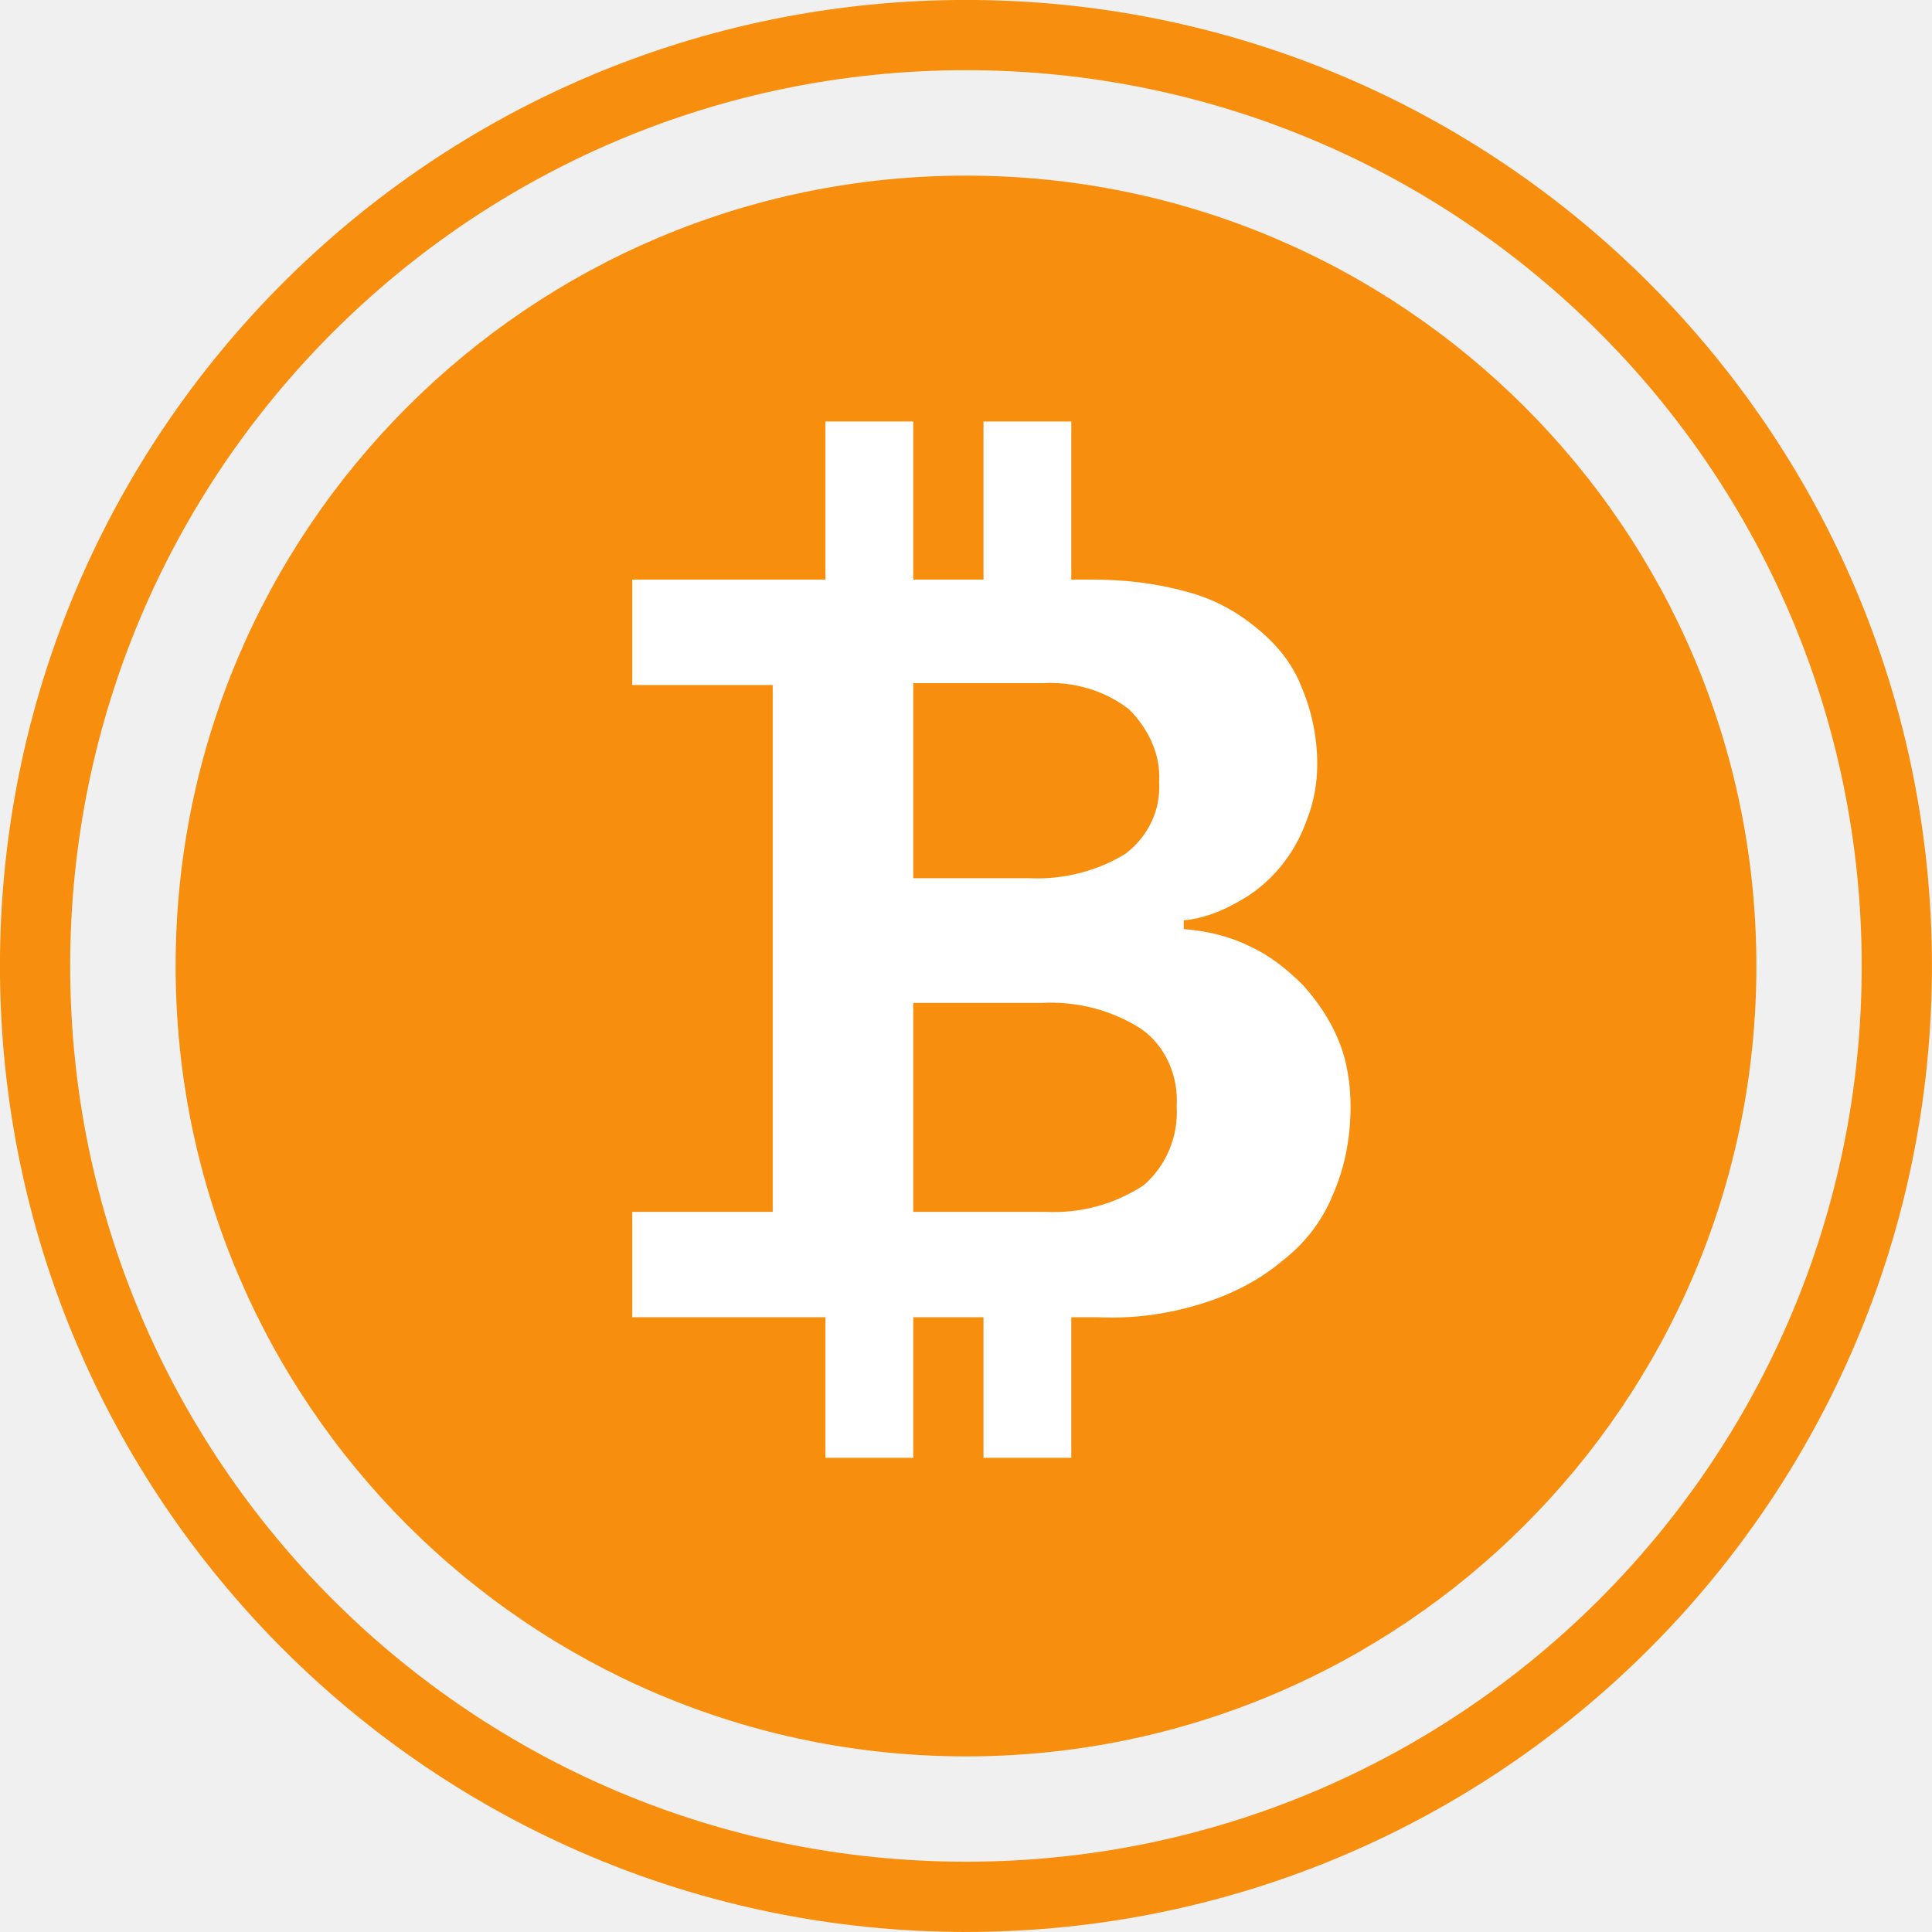
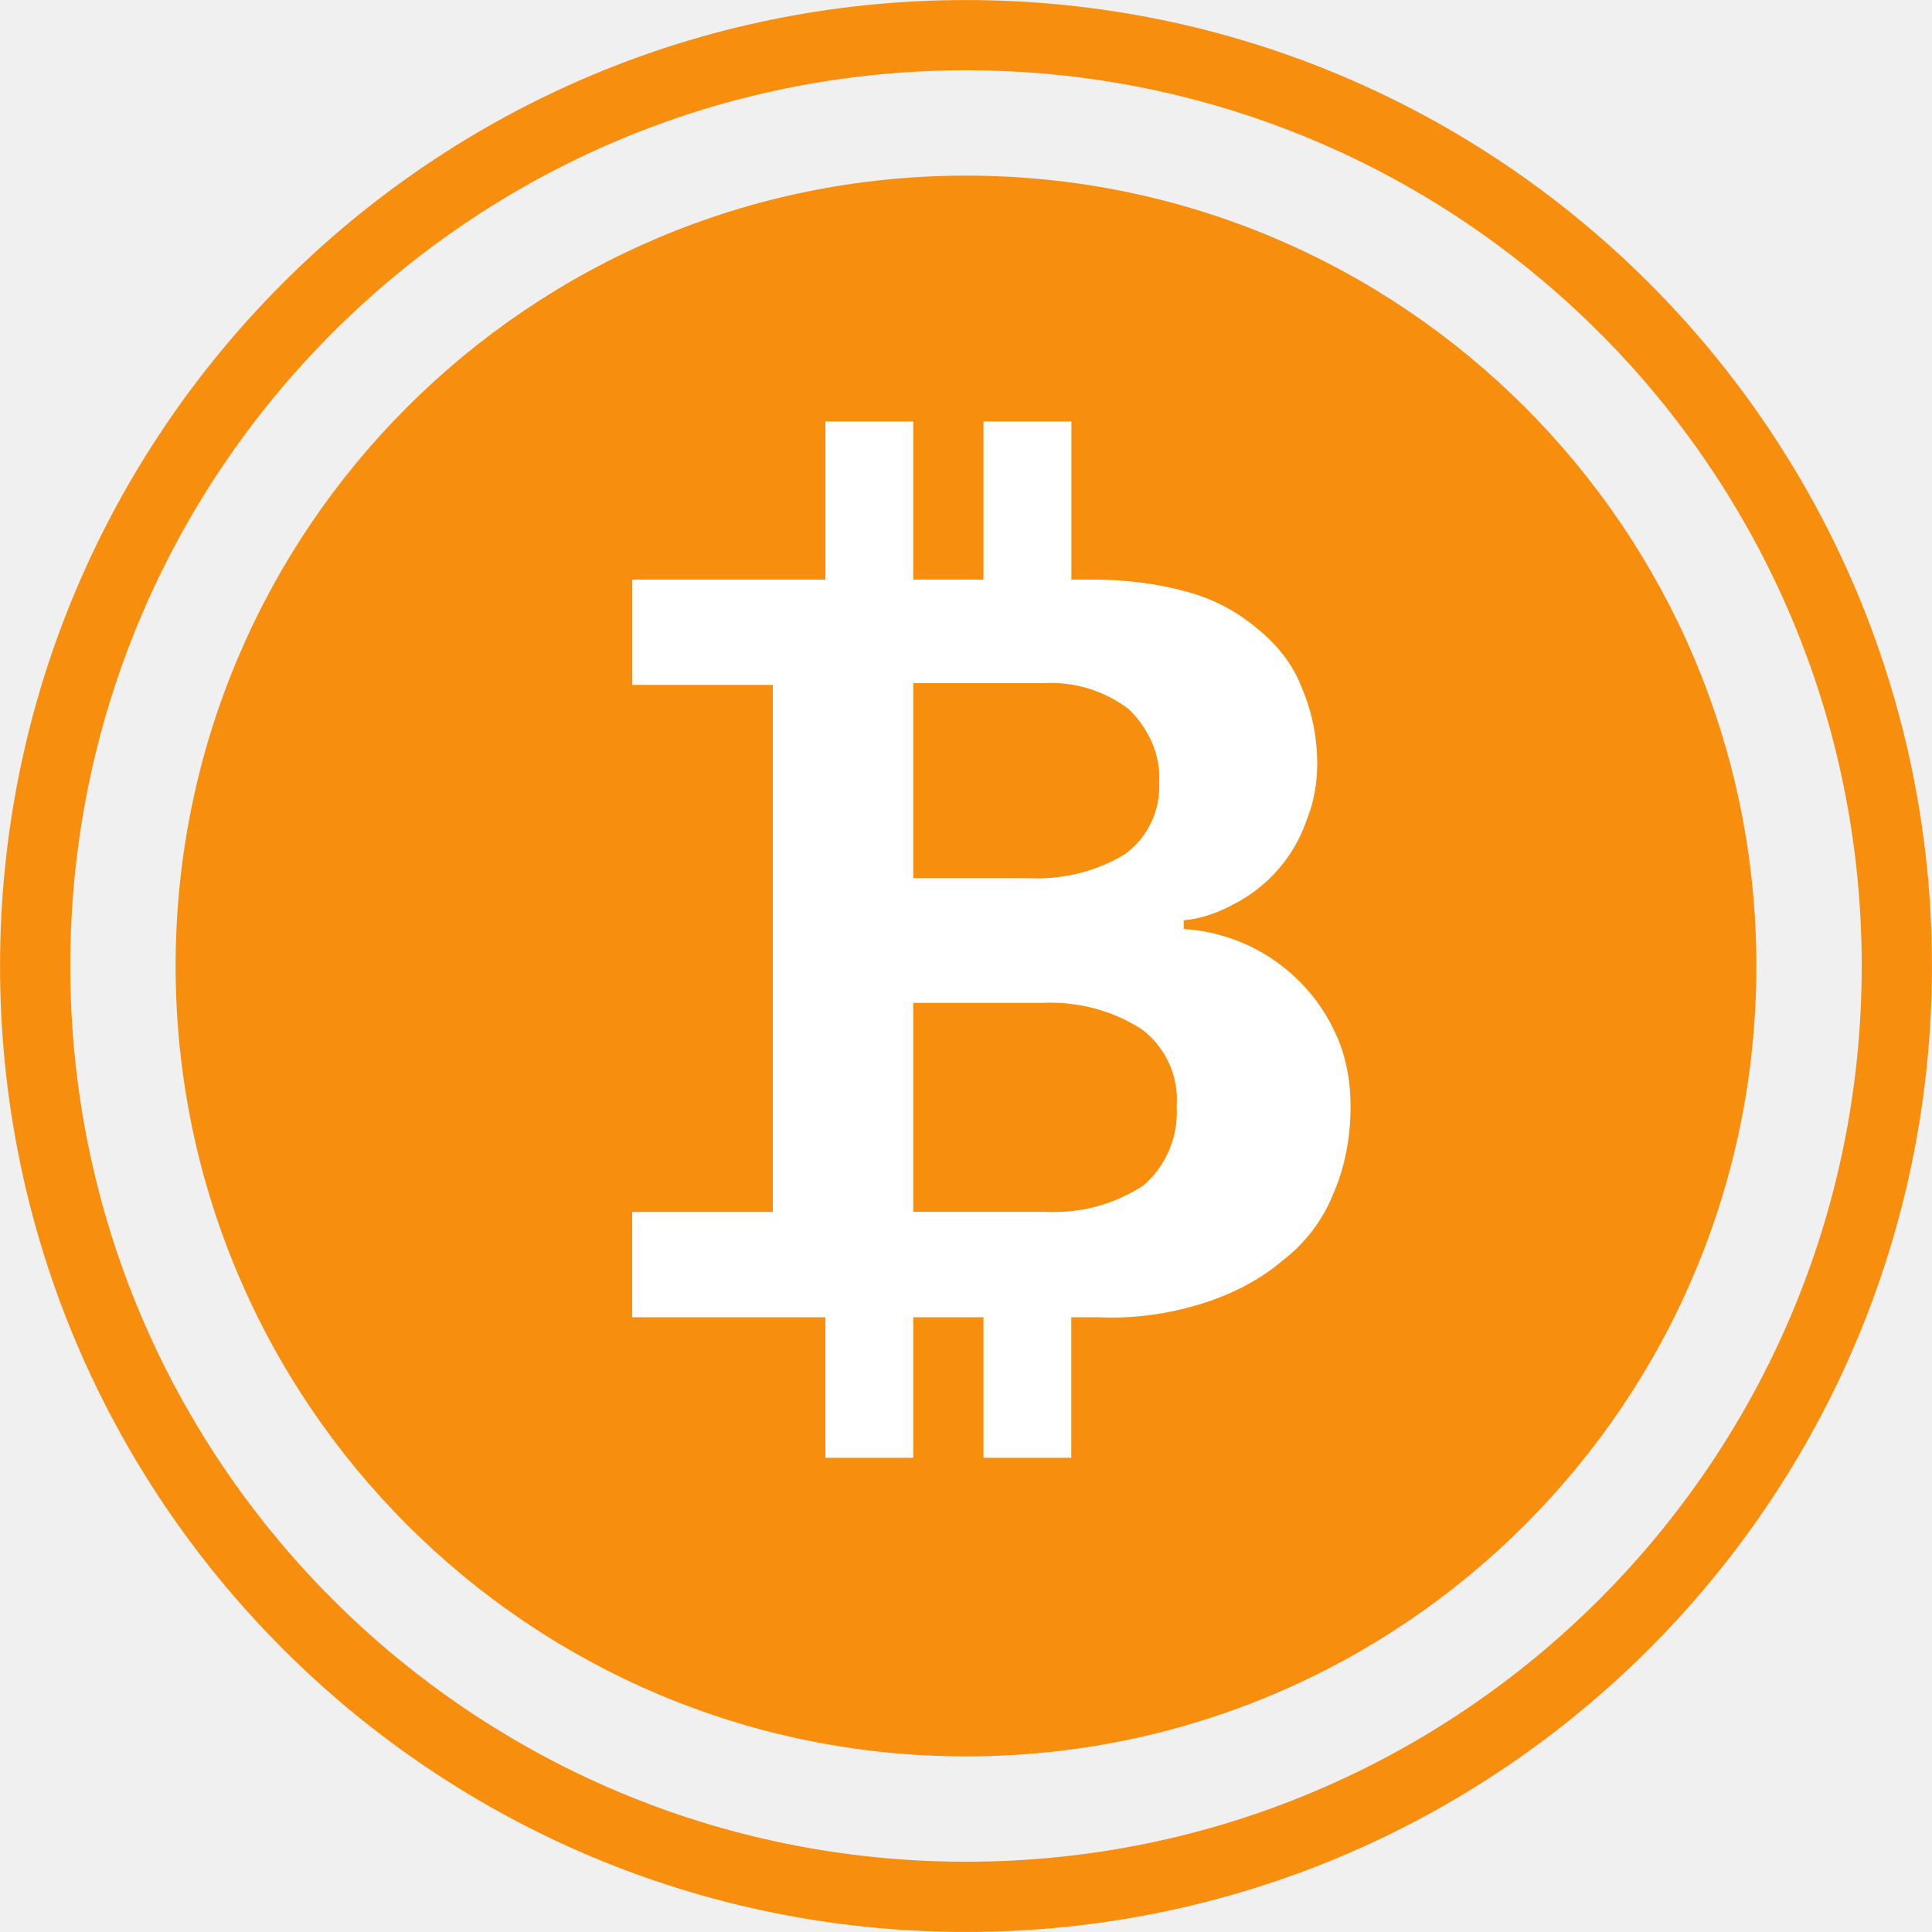
<svg xmlns="http://www.w3.org/2000/svg" viewBox="0 0 20 20" fill="none">
-   <path d="M10 19.636C15.322 19.636 19.636 15.322 19.636 10C19.636 4.678 15.322 0.363 10 0.363C4.678 0.363 0.363 4.678 0.363 10C0.363 15.322 4.678 19.636 10 19.636Z" stroke="#F88E0D" stroke-width="0.727" />
-   <path d="M10 18.182C14.519 18.182 18.182 14.519 18.182 10C18.182 5.481 14.519 1.818 10 1.818C5.481 1.818 1.818 5.481 1.818 10C1.818 14.519 5.481 18.182 10 18.182Z" fill="#F88E0D" />
-   <path d="M10.181 15.091V13.636H9.454V15.091H8.545V13.636H6.545V12.545H7.999V7.091H6.545V6H8.545V4.363H9.454V6H11.309C11.636 6 11.963 6.036 12.29 6.127C12.563 6.2 12.8 6.327 13.018 6.509C13.218 6.672 13.381 6.872 13.472 7.109C13.581 7.363 13.636 7.636 13.636 7.909C13.636 8.109 13.6 8.309 13.527 8.491C13.399 8.854 13.145 9.163 12.8 9.345C12.636 9.436 12.454 9.509 12.254 9.527V9.618C12.49 9.636 12.727 9.691 12.945 9.8C13.145 9.891 13.327 10.036 13.49 10.2C13.636 10.363 13.763 10.545 13.854 10.763C13.945 10.982 13.981 11.218 13.981 11.454C13.981 11.763 13.927 12.072 13.8 12.363C13.69 12.636 13.509 12.872 13.272 13.054C13.036 13.254 12.745 13.4 12.454 13.491C12.109 13.6 11.745 13.654 11.363 13.636H11.09V15.091H10.181ZM9.454 12.545H10.818C11.181 12.563 11.527 12.472 11.836 12.272C12.072 12.072 12.2 11.763 12.181 11.454C12.2 11.145 12.072 10.836 11.818 10.654C11.509 10.454 11.145 10.363 10.781 10.382H9.454V12.545ZM9.454 9.091H10.654C10.999 9.109 11.363 9.018 11.654 8.836C11.89 8.654 12.018 8.381 11.999 8.091C12.018 7.818 11.89 7.545 11.69 7.345C11.436 7.145 11.109 7.054 10.8 7.072H9.454V9.091ZM10.181 6V4.363H11.09V6H10.181Z" fill="white" />
+   <path d="M10 19.636A9.636 9.636 0 0 0 19.636 10 9.636 9.636 0 1 0 10 19.636Z" stroke="#F88E0D" stroke-width=".727" />
+   <path d="M10 18.182a8.182 8.182 0 1 0 0-16.364 8.182 8.182 0 0 0 0 16.364Z" fill="#F88E0D" />
+   <path d="M10.181 15.09v-1.454h-.727v1.455h-.91v-1.455h-2v-1.09H8V7.09H6.545V6h2V4.363h.909V6h1.855c.327 0 .654.036.981.127.273.073.51.2.728.382.2.163.363.363.454.6.11.254.164.527.164.8 0 .2-.036.4-.11.582a1.531 1.531 0 0 1-.726.854c-.164.091-.346.164-.546.182v.09a1.856 1.856 0 0 1 1.6 1.146c.09.219.127.455.127.691 0 .31-.054.618-.181.91-.11.272-.291.508-.528.69-.236.2-.527.346-.818.437-.345.109-.71.163-1.09.145h-.274v1.455h-.909Zm-.727-2.545h1.364c.363.018.709-.073 1.018-.273.236-.2.364-.509.345-.818a.912.912 0 0 0-.363-.8c-.31-.2-.673-.29-1.037-.272H9.454v2.163Zm0-3.454h1.2c.345.018.71-.073 1-.255a.865.865 0 0 0 .345-.745c.019-.273-.109-.546-.309-.746a1.33 1.33 0 0 0-.89-.273H9.454v2.019ZM10.181 6V4.363h.91V6h-.91Z" fill="#fff" />
</svg>
